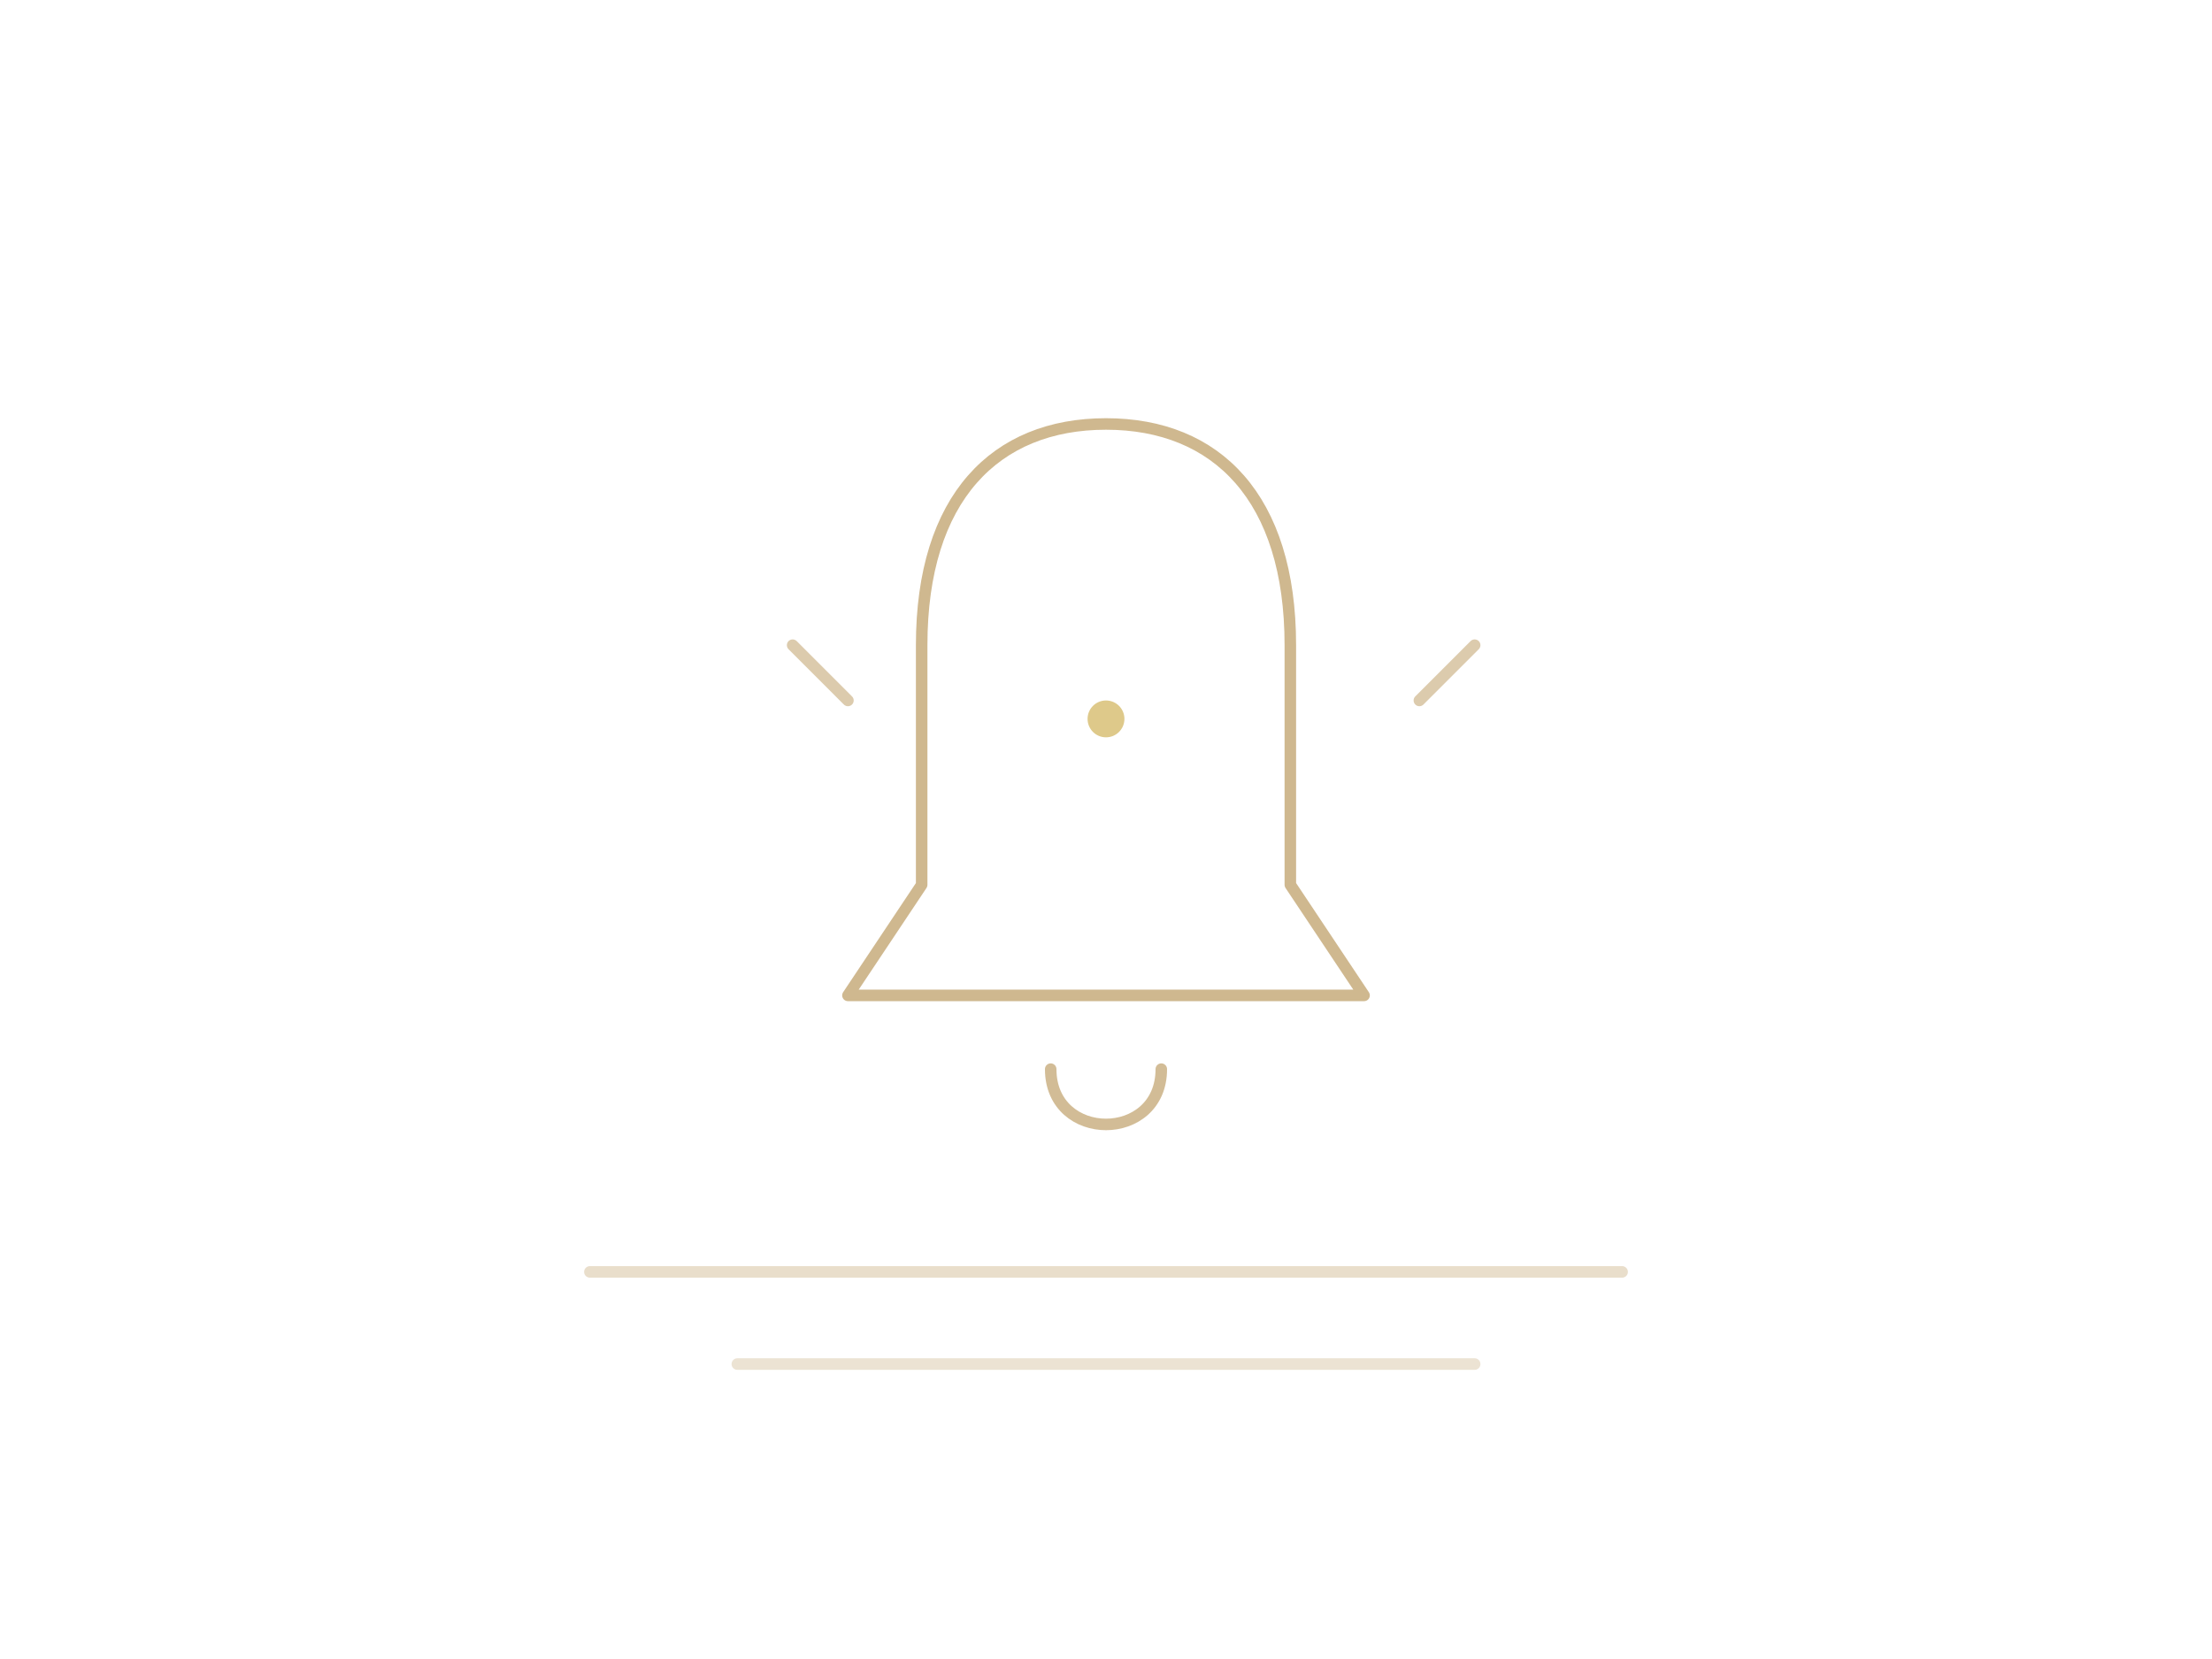
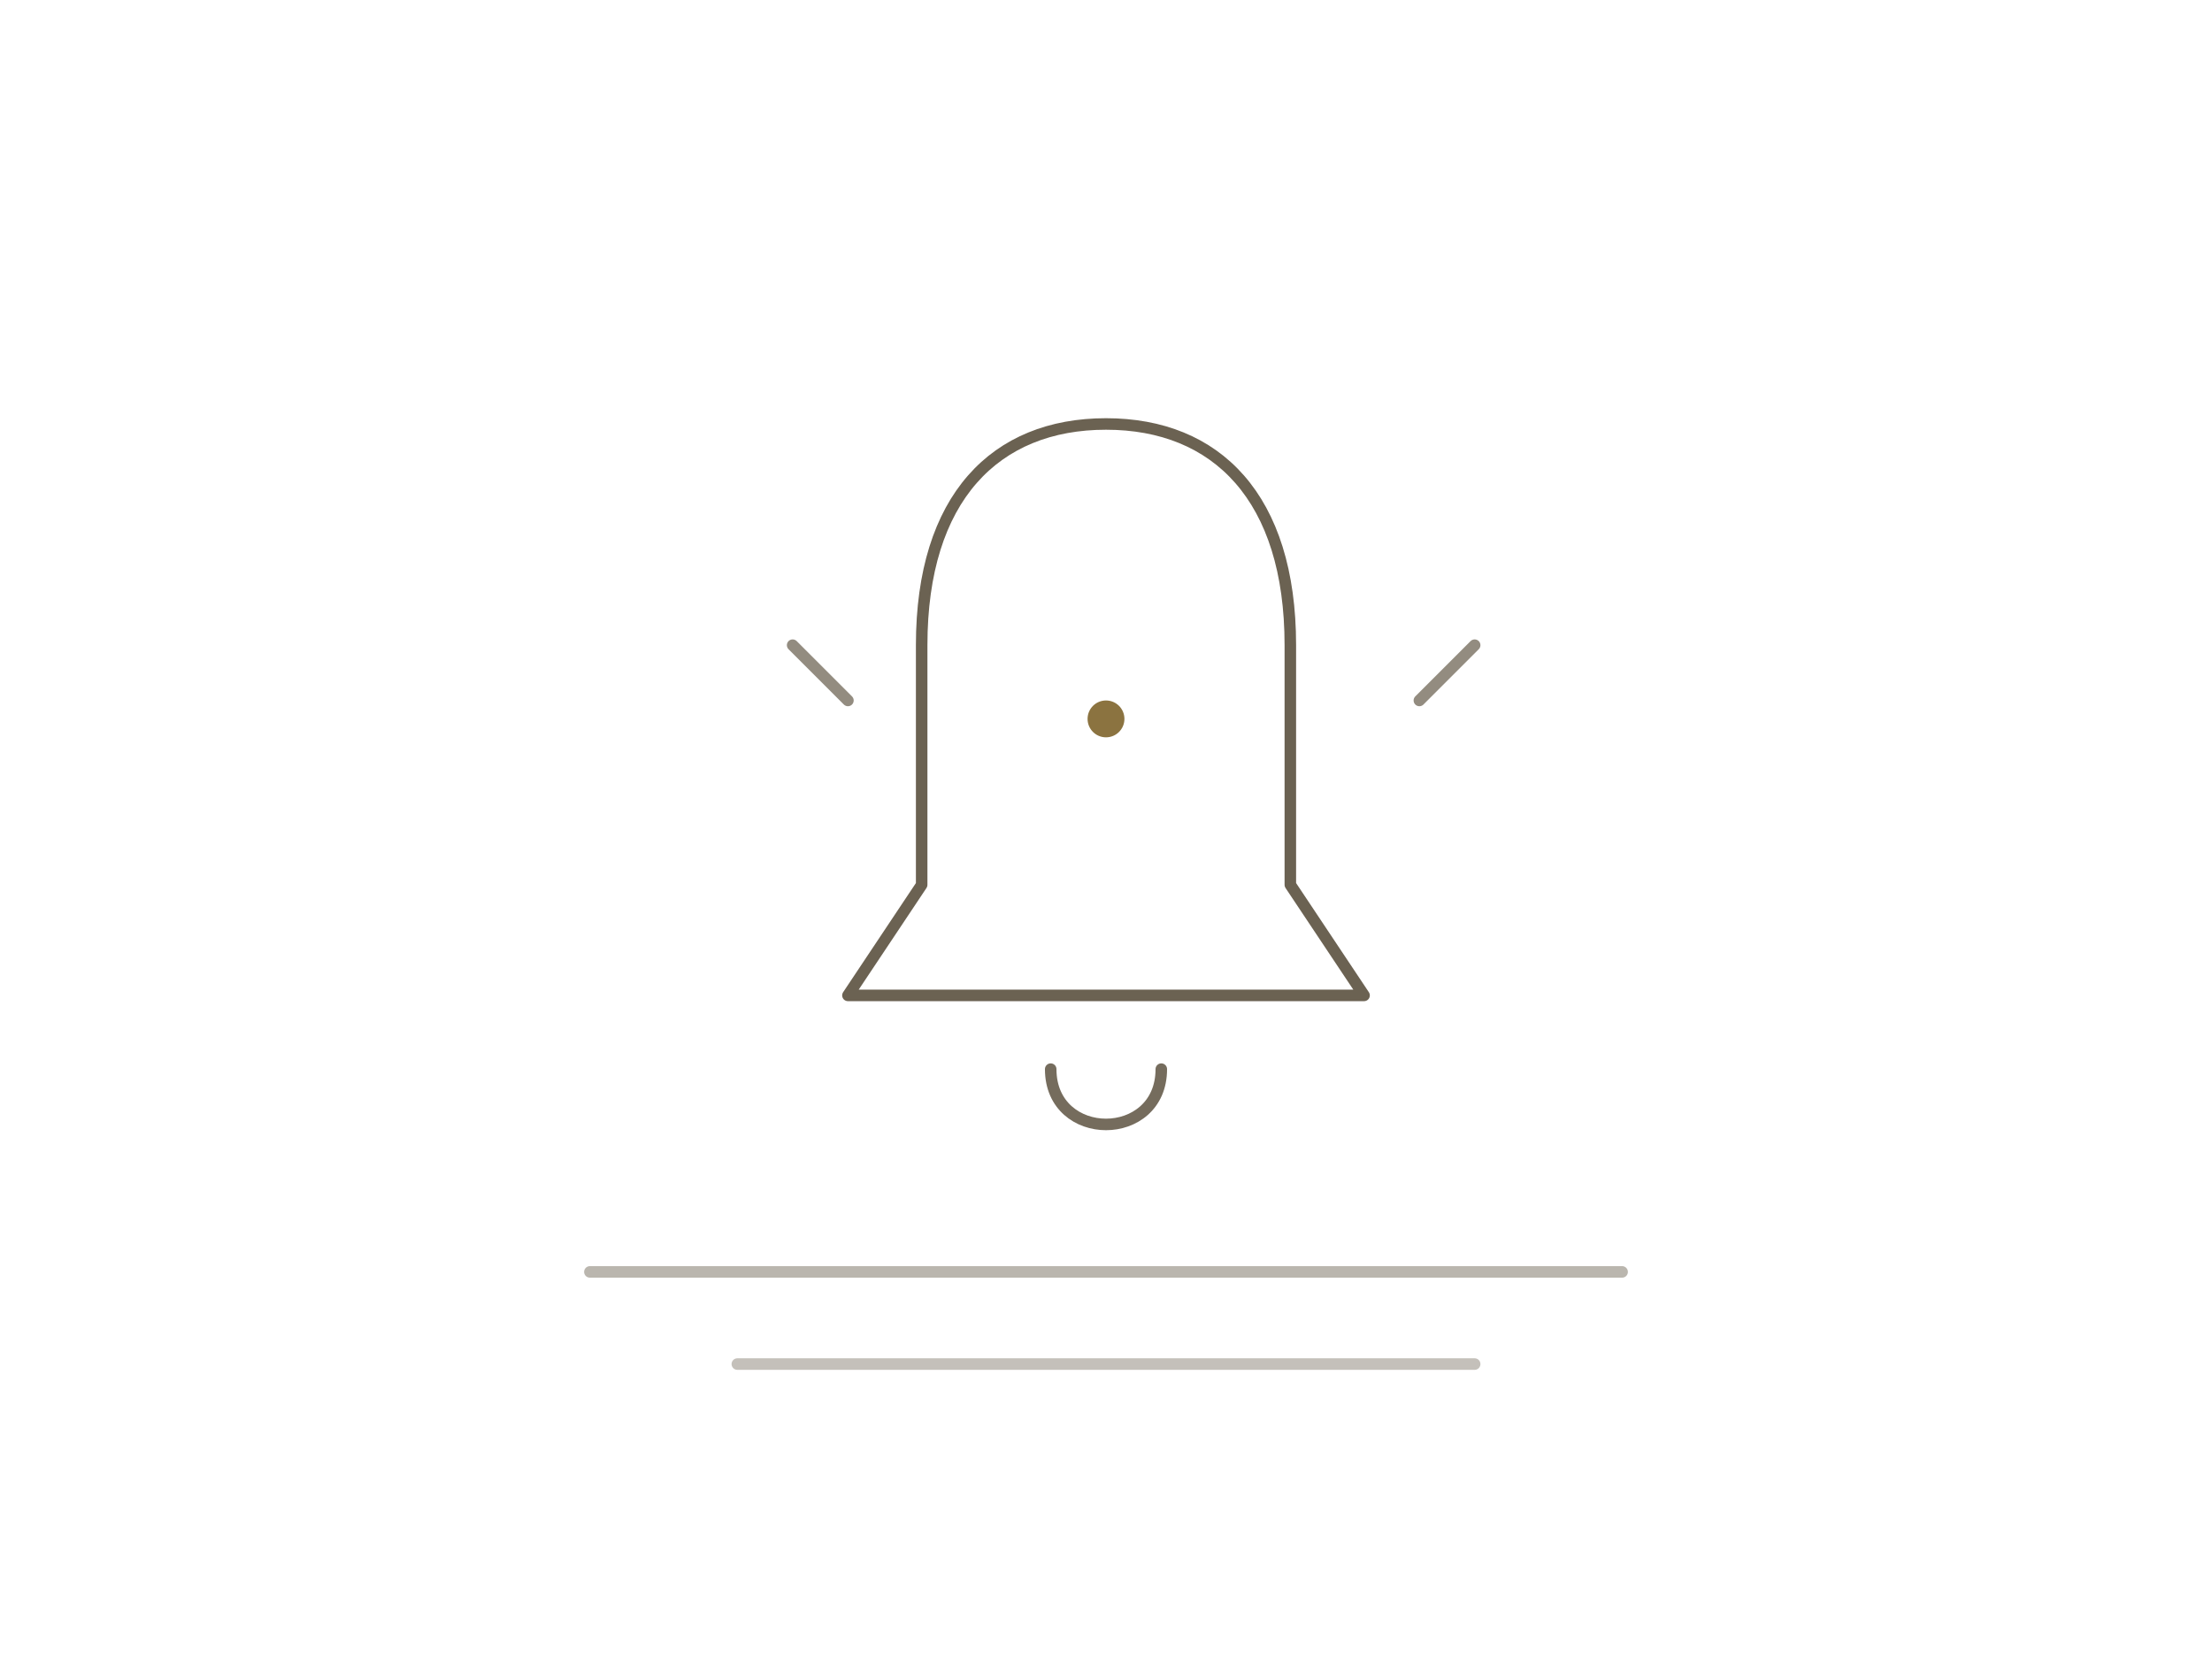
<svg xmlns="http://www.w3.org/2000/svg" viewBox="0 0 240 180" role="img" aria-label="Inbox zero">
-   <g fill="none" stroke="#BFA06A" stroke-linecap="round" stroke-linejoin="round" stroke-width="1.25">
+   <g fill="none" stroke="#3A2D18" stroke-linecap="round" stroke-linejoin="round" stroke-width="1.25">
    <path d="M120 46 C108 46 100 54 100 70 V96 L92 108 H148 L140 96 V70 C140 54 132 46 120 46 Z" opacity="0.75" />
    <path d="M114 116 C114 120 117 122 120 122 C123 122 126 120 126 116" opacity="0.7" />
    <line x1="64" y1="138" x2="176" y2="138" opacity="0.35" />
    <line x1="80" y1="148" x2="160" y2="148" opacity="0.3" />
-     <circle cx="120" cy="78" r="2" fill="#DEC98A" stroke="none" />
+     <circle cx="120" cy="78" r="2" fill="#8B7340" stroke="none" />
    <path d="M86 70 L92 76 M154 76 L160 70" opacity="0.55" />
  </g>
</svg>
